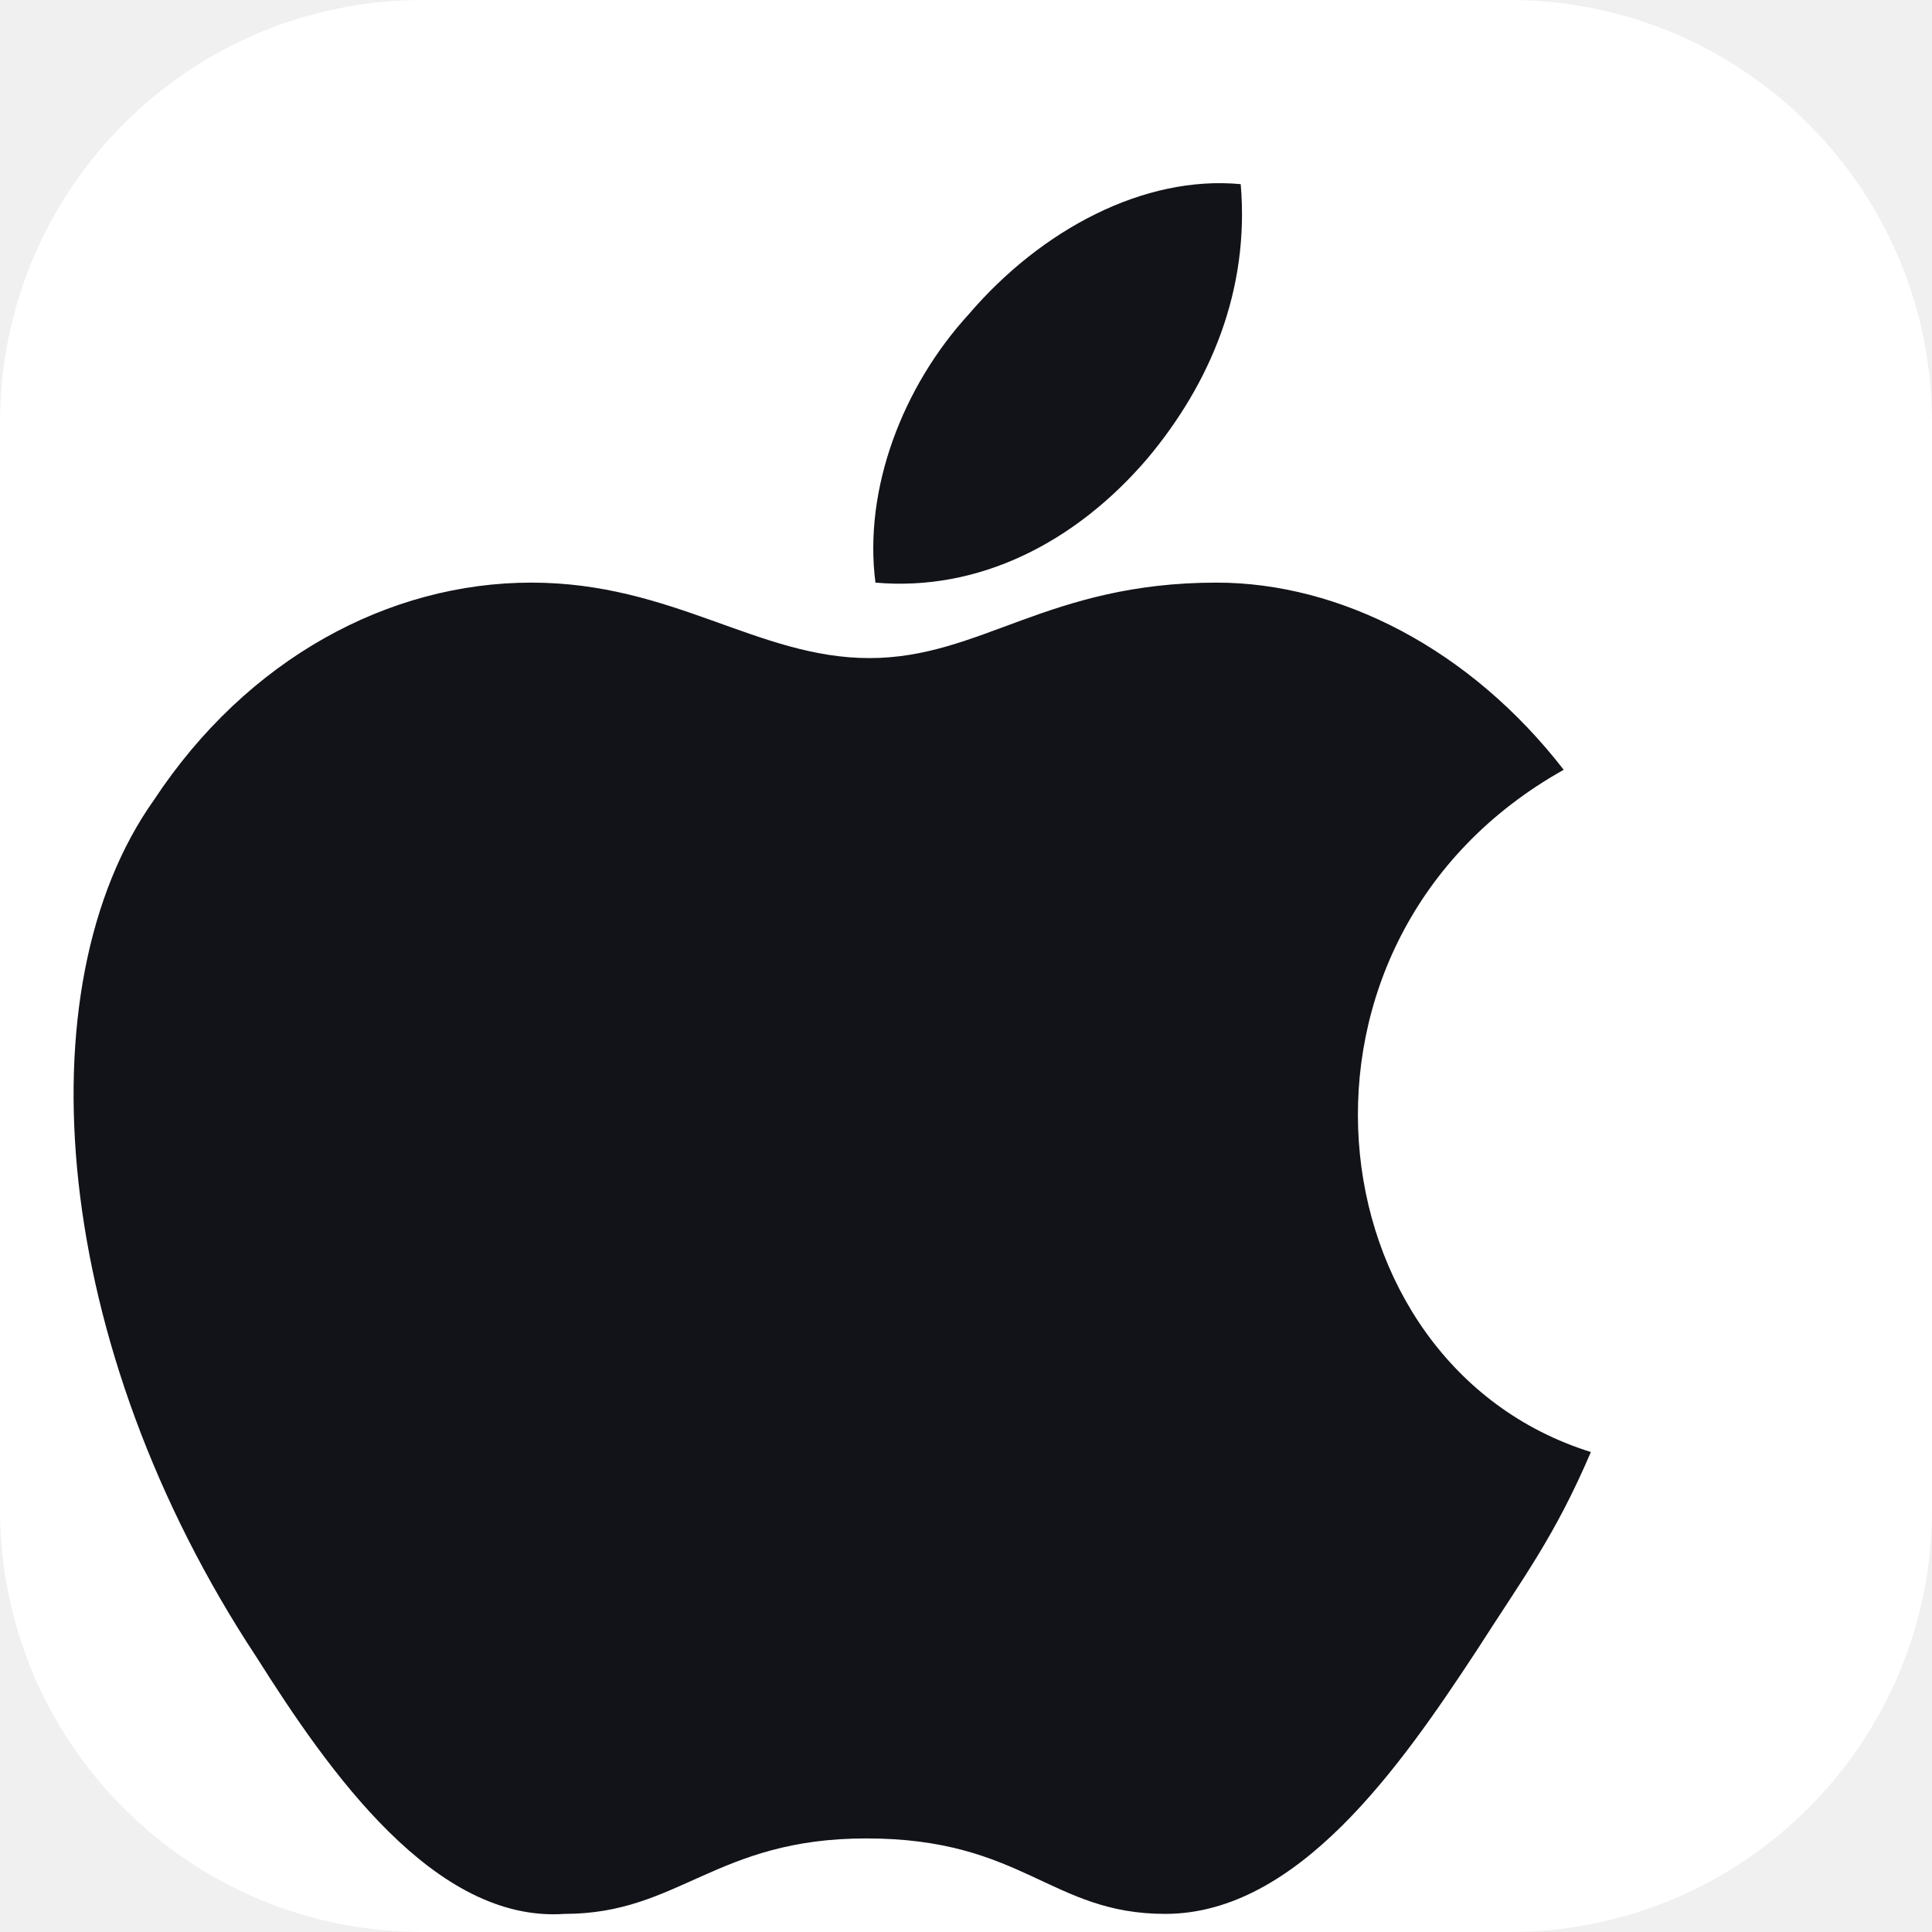
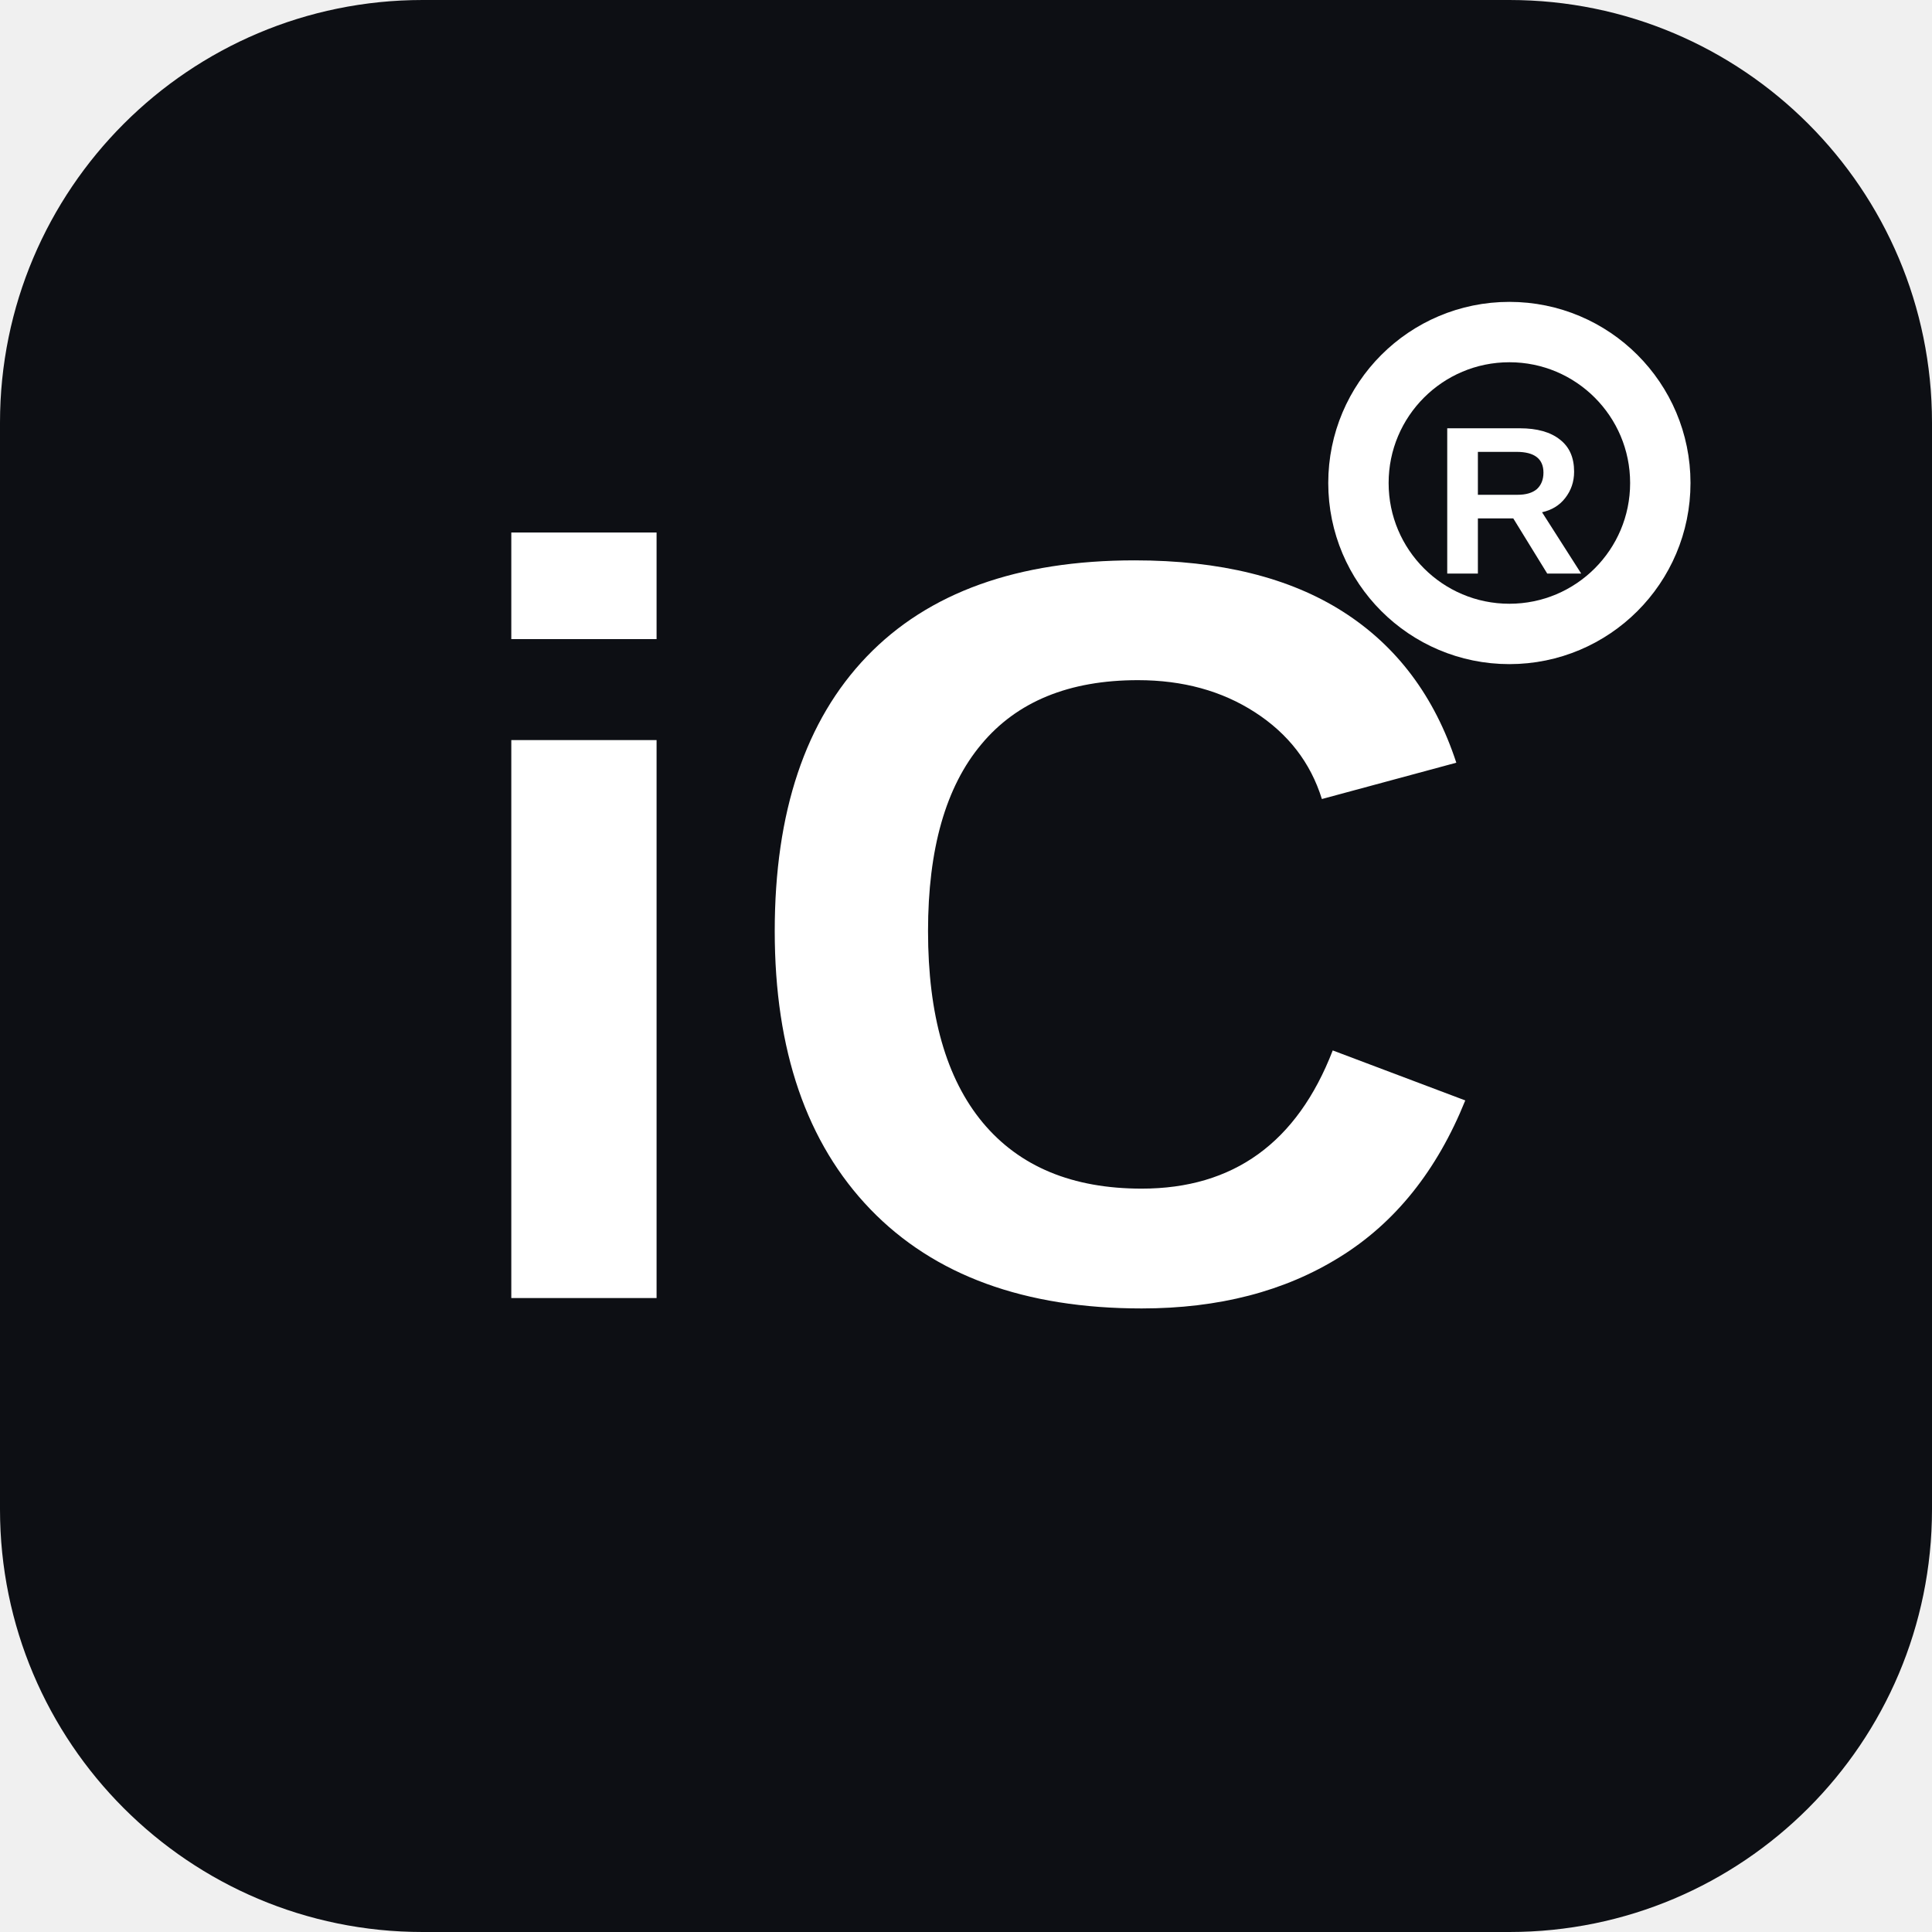
<svg xmlns="http://www.w3.org/2000/svg" viewBox="0 0 64 64">
-   <rect width="64" height="64" rx="14" fill="#ffffff" />
-   <path fill="#111318" d="M41.1 6.1c.3 3.5-1 6.6-3.1 9.1-2.4 2.8-5.6 4.4-9 4.1-.4-3.1.9-6.5 3.1-8.9 2.4-2.8 5.8-4.6 9-4.3Z" />
-   <path fill="#111318" d="M52.7 48.1c-1.2 2.8-2.2 4.1-3.8 6.6-2.5 3.8-5.9 8.7-10.3 8.7-3.8 0-4.7-2.5-9.9-2.5-5 0-6.2 2.5-10 2.5-4.3.3-7.8-4.7-10.2-8.5-6.8-10.3-7.8-22.2-3.4-28.4 3.1-4.7 7.8-7.2 12.5-7.2s7.5 2.5 11.2 2.5 5.9-2.5 11.5-2.5c4.1 0 8.4 2.2 11.5 6.2-10 5.6-8.4 19.7.9 22.6Z" />
+   <rect width="64" height="64" rx="14" fill="#0d0f14" />
+   <text x="32" y="43" text-anchor="middle" font-family="-apple-system, BlinkMacSystemFont, 'SF Pro Display', Arial, sans-serif" font-size="35" font-weight="800" fill="#ffffff">iC</text>
+   <circle cx="50" cy="16" r="5" fill="none" stroke="#ffffff" stroke-width="2" />
+   <text x="50" y="19" text-anchor="middle" font-family="Arial, sans-serif" font-size="7" font-weight="700" fill="#ffffff">R</text>
</svg>
